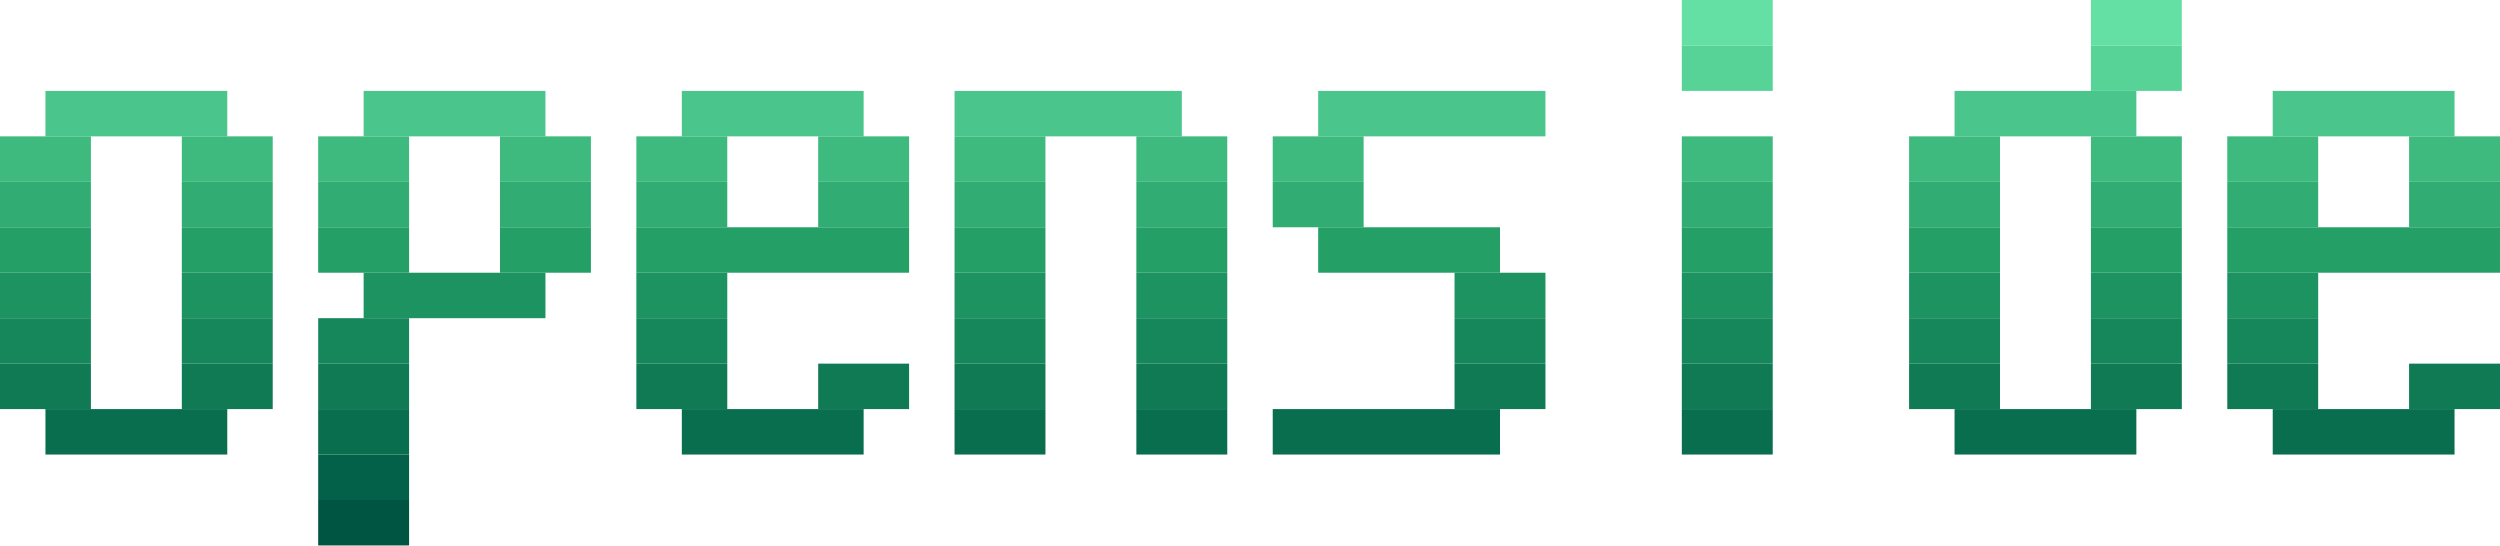
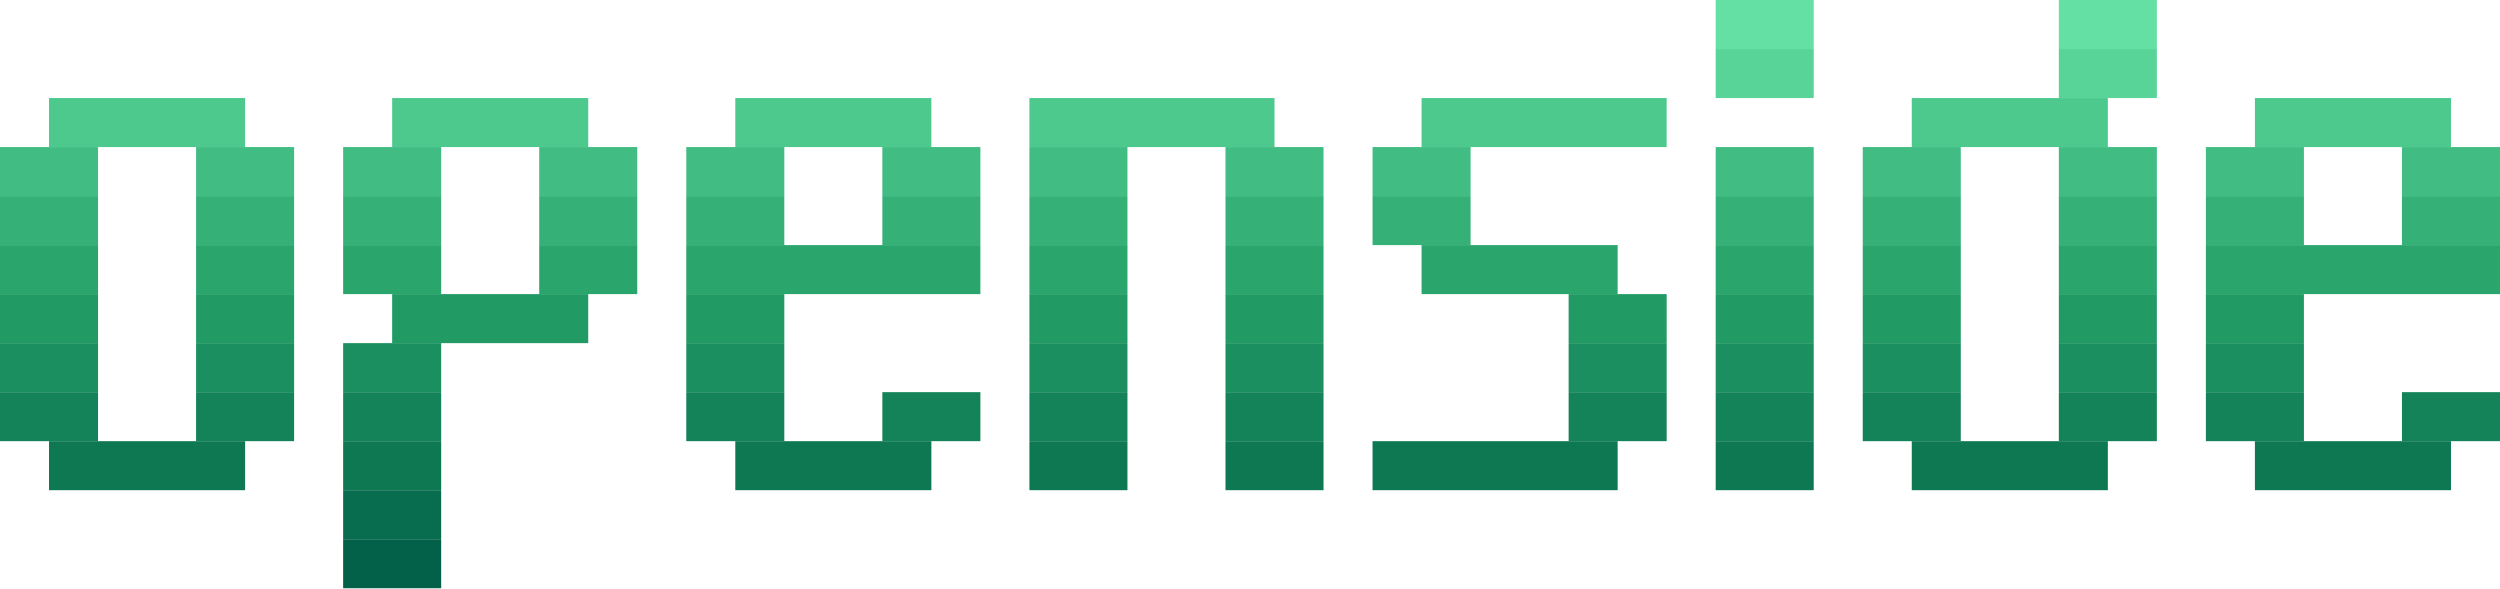
- <svg xmlns="http://www.w3.org/2000/svg" width="660" height="144" viewBox="0 0 660 144">
+ <svg xmlns="http://www.w3.org/2000/svg" width="612" height="144" viewBox="0 0 612 144">
  <g fill="rgb(100,224,164)">
-     <rect x="444" y="0" width="24" height="12" />
-     <rect x="552" y="0" width="24" height="12" />
+     <rect x="420" y="0" width="24" height="12" />
+     <rect x="504" y="0" width="24" height="12" />
  </g>
-   <g fill="rgb(87,211,152)">
-     <rect x="444" y="12" width="24" height="12" />
-     <rect x="552" y="12" width="24" height="12" />
+   <g fill="rgb(88,212,153)">
+     <rect x="420" y="12" width="24" height="12" />
+     <rect x="504" y="12" width="24" height="12" />
  </g>
-   <g fill="rgb(74,198,140)">
+   <g fill="rgb(77,201,142)">
    <rect x="12" y="24" width="48" height="12" />
    <rect x="96" y="24" width="48" height="12" />
    <rect x="180" y="24" width="48" height="12" />
    <rect x="252" y="24" width="60" height="12" />
    <rect x="348" y="24" width="60" height="12" />
-     <rect x="516" y="24" width="48" height="12" />
-     <rect x="600" y="24" width="48" height="12" />
+     <rect x="468" y="24" width="48" height="12" />
+     <rect x="552" y="24" width="48" height="12" />
  </g>
-   <g fill="rgb(62,186,127)">
+   <g fill="rgb(65,189,131)">
    <rect x="0" y="36" width="24" height="12" />
    <rect x="48" y="36" width="24" height="12" />
    <rect x="84" y="36" width="24" height="12" />
    <rect x="132" y="36" width="24" height="12" />
    <rect x="168" y="36" width="24" height="12" />
    <rect x="216" y="36" width="24" height="12" />
    <rect x="252" y="36" width="24" height="12" />
    <rect x="300" y="36" width="24" height="12" />
    <rect x="336" y="36" width="24" height="12" />
-     <rect x="444" y="36" width="24" height="12" />
+     <rect x="420" y="36" width="24" height="12" />
+     <rect x="456" y="36" width="24" height="12" />
    <rect x="504" y="36" width="24" height="12" />
-     <rect x="552" y="36" width="24" height="12" />
+     <rect x="540" y="36" width="24" height="12" />
    <rect x="588" y="36" width="24" height="12" />
-     <rect x="636" y="36" width="24" height="12" />
  </g>
-   <g fill="rgb(49,173,115)">
+   <g fill="rgb(53,177,120)">
    <rect x="0" y="48" width="24" height="12" />
    <rect x="48" y="48" width="24" height="12" />
    <rect x="84" y="48" width="24" height="12" />
    <rect x="132" y="48" width="24" height="12" />
    <rect x="168" y="48" width="24" height="12" />
    <rect x="216" y="48" width="24" height="12" />
    <rect x="252" y="48" width="24" height="12" />
    <rect x="300" y="48" width="24" height="12" />
    <rect x="336" y="48" width="24" height="12" />
-     <rect x="444" y="48" width="24" height="12" />
+     <rect x="420" y="48" width="24" height="12" />
+     <rect x="456" y="48" width="24" height="12" />
    <rect x="504" y="48" width="24" height="12" />
-     <rect x="552" y="48" width="24" height="12" />
+     <rect x="540" y="48" width="24" height="12" />
    <rect x="588" y="48" width="24" height="12" />
-     <rect x="636" y="48" width="24" height="12" />
  </g>
-   <g fill="rgb(36,160,103)">
+   <g fill="rgb(42,166,109)">
    <rect x="0" y="60" width="24" height="12" />
    <rect x="48" y="60" width="24" height="12" />
    <rect x="84" y="60" width="24" height="12" />
    <rect x="132" y="60" width="24" height="12" />
    <rect x="168" y="60" width="72" height="12" />
    <rect x="252" y="60" width="24" height="12" />
    <rect x="300" y="60" width="24" height="12" />
    <rect x="348" y="60" width="48" height="12" />
-     <rect x="444" y="60" width="24" height="12" />
+     <rect x="420" y="60" width="24" height="12" />
+     <rect x="456" y="60" width="24" height="12" />
    <rect x="504" y="60" width="24" height="12" />
-     <rect x="552" y="60" width="24" height="12" />
-     <rect x="588" y="60" width="72" height="12" />
+     <rect x="540" y="60" width="72" height="12" />
  </g>
-   <g fill="rgb(29,147,97)">
+   <g fill="rgb(33,154,100)">
    <rect x="0" y="72" width="24" height="12" />
    <rect x="48" y="72" width="24" height="12" />
    <rect x="96" y="72" width="48" height="12" />
    <rect x="168" y="72" width="24" height="12" />
    <rect x="252" y="72" width="24" height="12" />
    <rect x="300" y="72" width="24" height="12" />
    <rect x="384" y="72" width="24" height="12" />
-     <rect x="444" y="72" width="24" height="12" />
+     <rect x="420" y="72" width="24" height="12" />
+     <rect x="456" y="72" width="24" height="12" />
    <rect x="504" y="72" width="24" height="12" />
-     <rect x="552" y="72" width="24" height="12" />
-     <rect x="588" y="72" width="24" height="12" />
+     <rect x="540" y="72" width="24" height="12" />
  </g>
-   <g fill="rgb(22,135,91)">
+   <g fill="rgb(27,143,95)">
    <rect x="0" y="84" width="24" height="12" />
    <rect x="48" y="84" width="24" height="12" />
    <rect x="84" y="84" width="24" height="12" />
    <rect x="168" y="84" width="24" height="12" />
    <rect x="252" y="84" width="24" height="12" />
    <rect x="300" y="84" width="24" height="12" />
    <rect x="384" y="84" width="24" height="12" />
-     <rect x="444" y="84" width="24" height="12" />
+     <rect x="420" y="84" width="24" height="12" />
+     <rect x="456" y="84" width="24" height="12" />
    <rect x="504" y="84" width="24" height="12" />
-     <rect x="552" y="84" width="24" height="12" />
-     <rect x="588" y="84" width="24" height="12" />
+     <rect x="540" y="84" width="24" height="12" />
  </g>
-   <g fill="rgb(16,122,84)">
+   <g fill="rgb(21,131,89)">
    <rect x="0" y="96" width="24" height="12" />
    <rect x="48" y="96" width="24" height="12" />
    <rect x="84" y="96" width="24" height="12" />
    <rect x="168" y="96" width="24" height="12" />
    <rect x="216" y="96" width="24" height="12" />
    <rect x="252" y="96" width="24" height="12" />
    <rect x="300" y="96" width="24" height="12" />
    <rect x="384" y="96" width="24" height="12" />
-     <rect x="444" y="96" width="24" height="12" />
+     <rect x="420" y="96" width="24" height="12" />
+     <rect x="456" y="96" width="24" height="12" />
    <rect x="504" y="96" width="24" height="12" />
-     <rect x="552" y="96" width="24" height="12" />
+     <rect x="540" y="96" width="24" height="12" />
    <rect x="588" y="96" width="24" height="12" />
-     <rect x="636" y="96" width="24" height="12" />
  </g>
-   <g fill="rgb(9,110,78)">
+   <g fill="rgb(14,120,83)">
    <rect x="12" y="108" width="48" height="12" />
    <rect x="84" y="108" width="24" height="12" />
    <rect x="180" y="108" width="48" height="12" />
    <rect x="252" y="108" width="24" height="12" />
    <rect x="300" y="108" width="24" height="12" />
    <rect x="336" y="108" width="60" height="12" />
-     <rect x="444" y="108" width="24" height="12" />
-     <rect x="516" y="108" width="48" height="12" />
-     <rect x="600" y="108" width="48" height="12" />
+     <rect x="420" y="108" width="24" height="12" />
+     <rect x="468" y="108" width="48" height="12" />
+     <rect x="552" y="108" width="48" height="12" />
+   </g>
+   <g fill="rgb(8,108,78)">
+     <rect x="84" y="120" width="24" height="12" />
  </g>
  <g fill="rgb(2,97,72)">
-     <rect x="84" y="120" width="24" height="12" />
-   </g>
-   <g fill="rgb(-5,84,66)">
    <rect x="84" y="132" width="24" height="12" />
  </g>
</svg>
